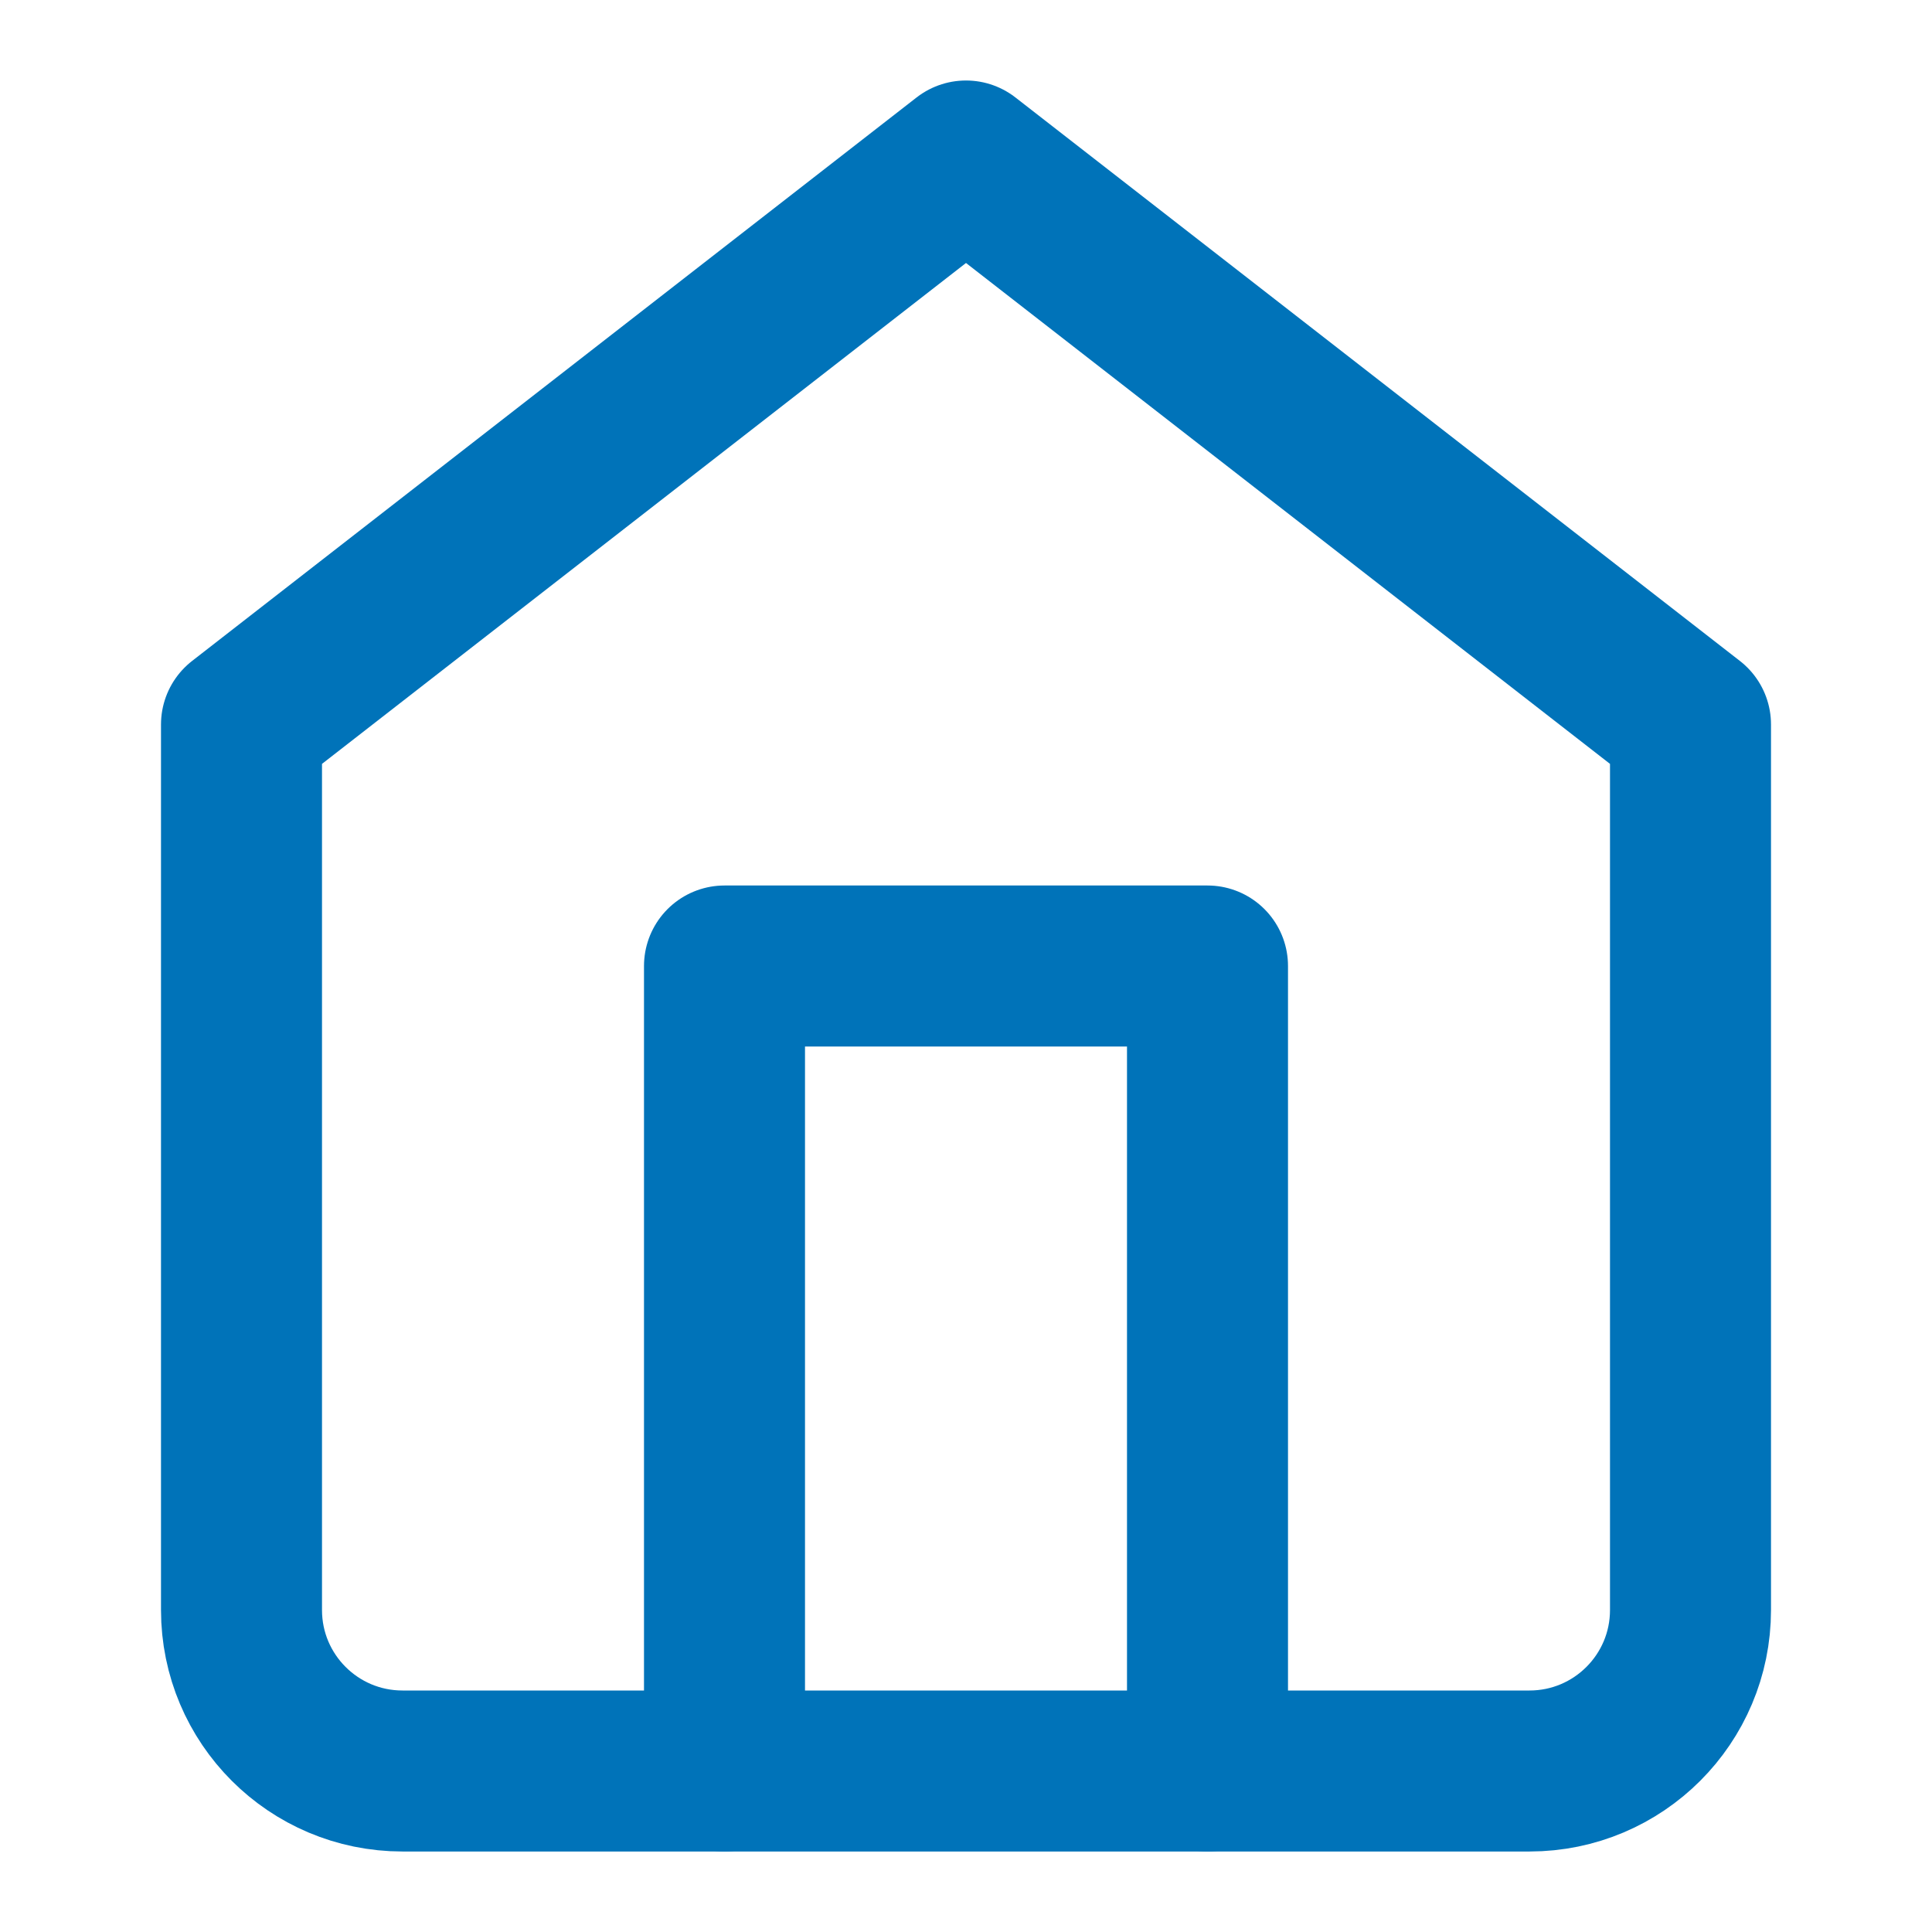
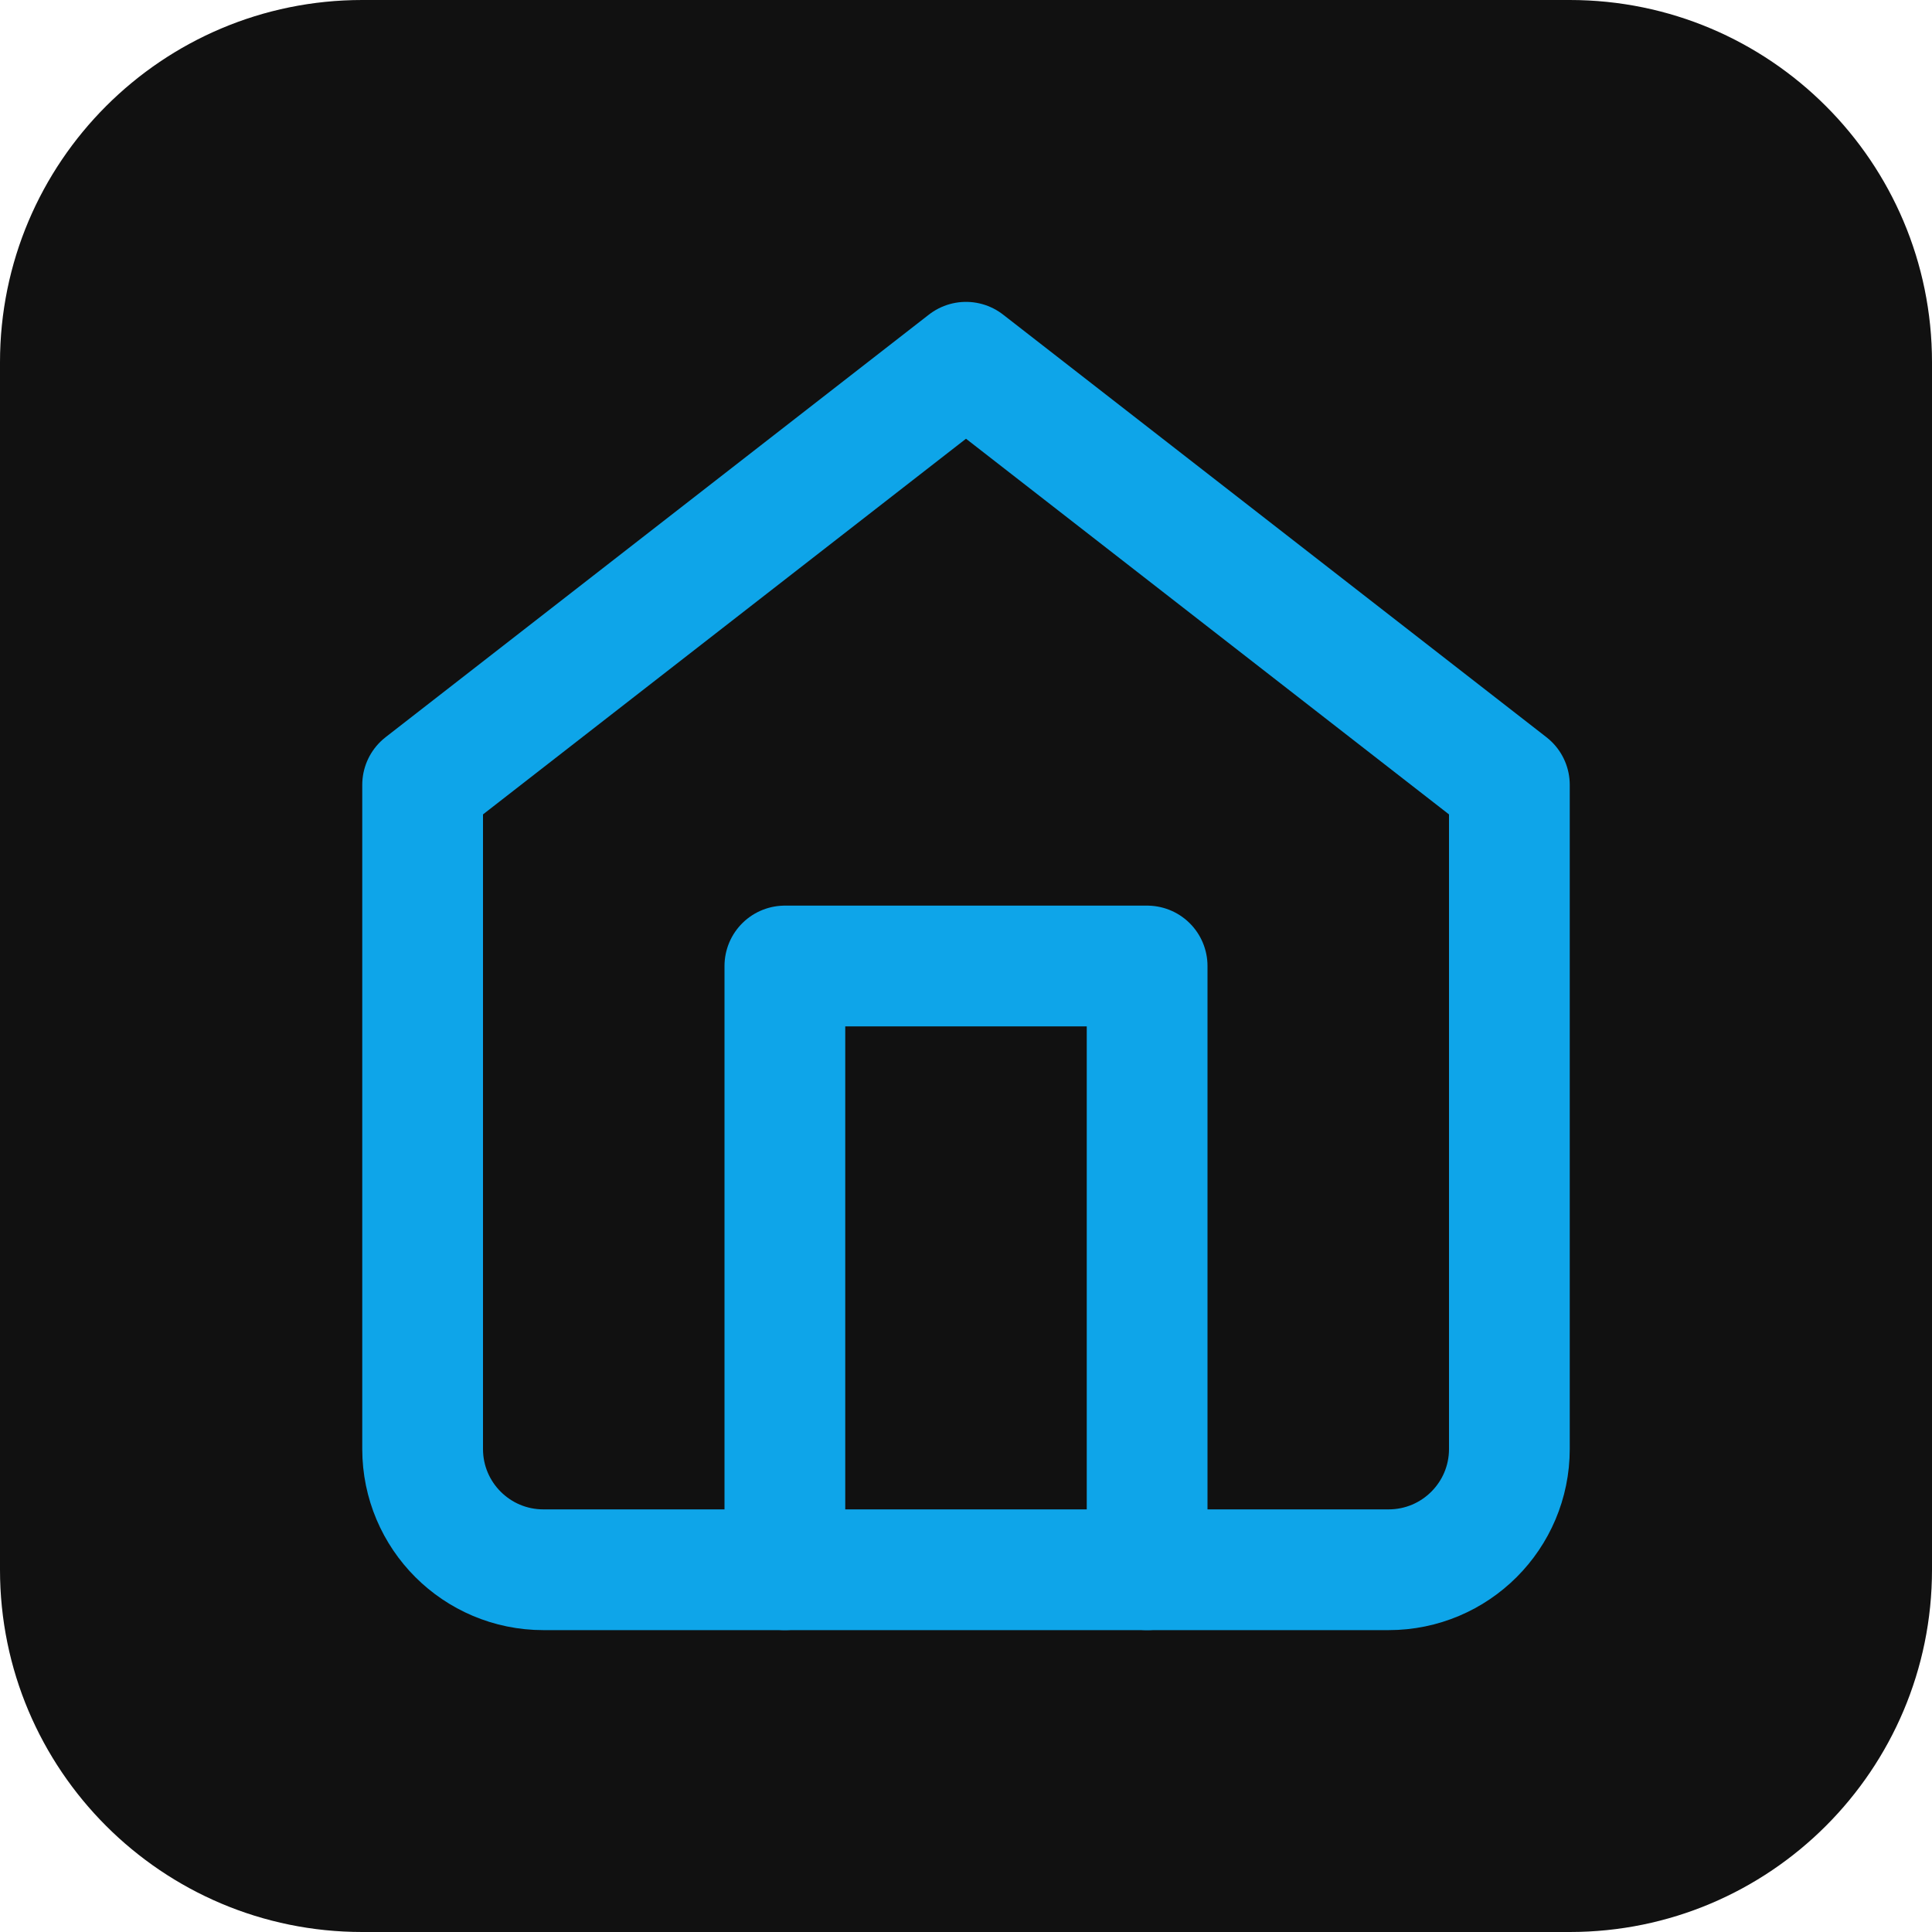
- <svg xmlns="http://www.w3.org/2000/svg" width="32" height="32" viewBox="0 0 24 24" fill="none" stroke="#0073B9" stroke-width="2" stroke-linecap="round" stroke-linejoin="round">
-   <path d="M3 9l9-7 9 7v11a2 2 0 0 1-2 2H5a2 2 0 0 1-2-2z" />
-   <polyline points="9 22 9 12 15 12 15 22" />
+ <svg xmlns="http://www.w3.org/2000/svg" width="32" height="32" viewBox="0 0 32 32">
+   <rect width="32" height="32" rx="6" fill="#111111" />
+   <path d="M7 13l9-7 9 7v11a2 2 0 0 1-2 2H9a2 2 0 0 1-2-2z" fill="none" stroke="#0ea5e9" stroke-width="2" stroke-linecap="round" stroke-linejoin="round" />
+   <polyline points="13 26 13 16 19 16 19 26" fill="none" stroke="#0ea5e9" stroke-width="2" stroke-linecap="round" stroke-linejoin="round" />
</svg>
